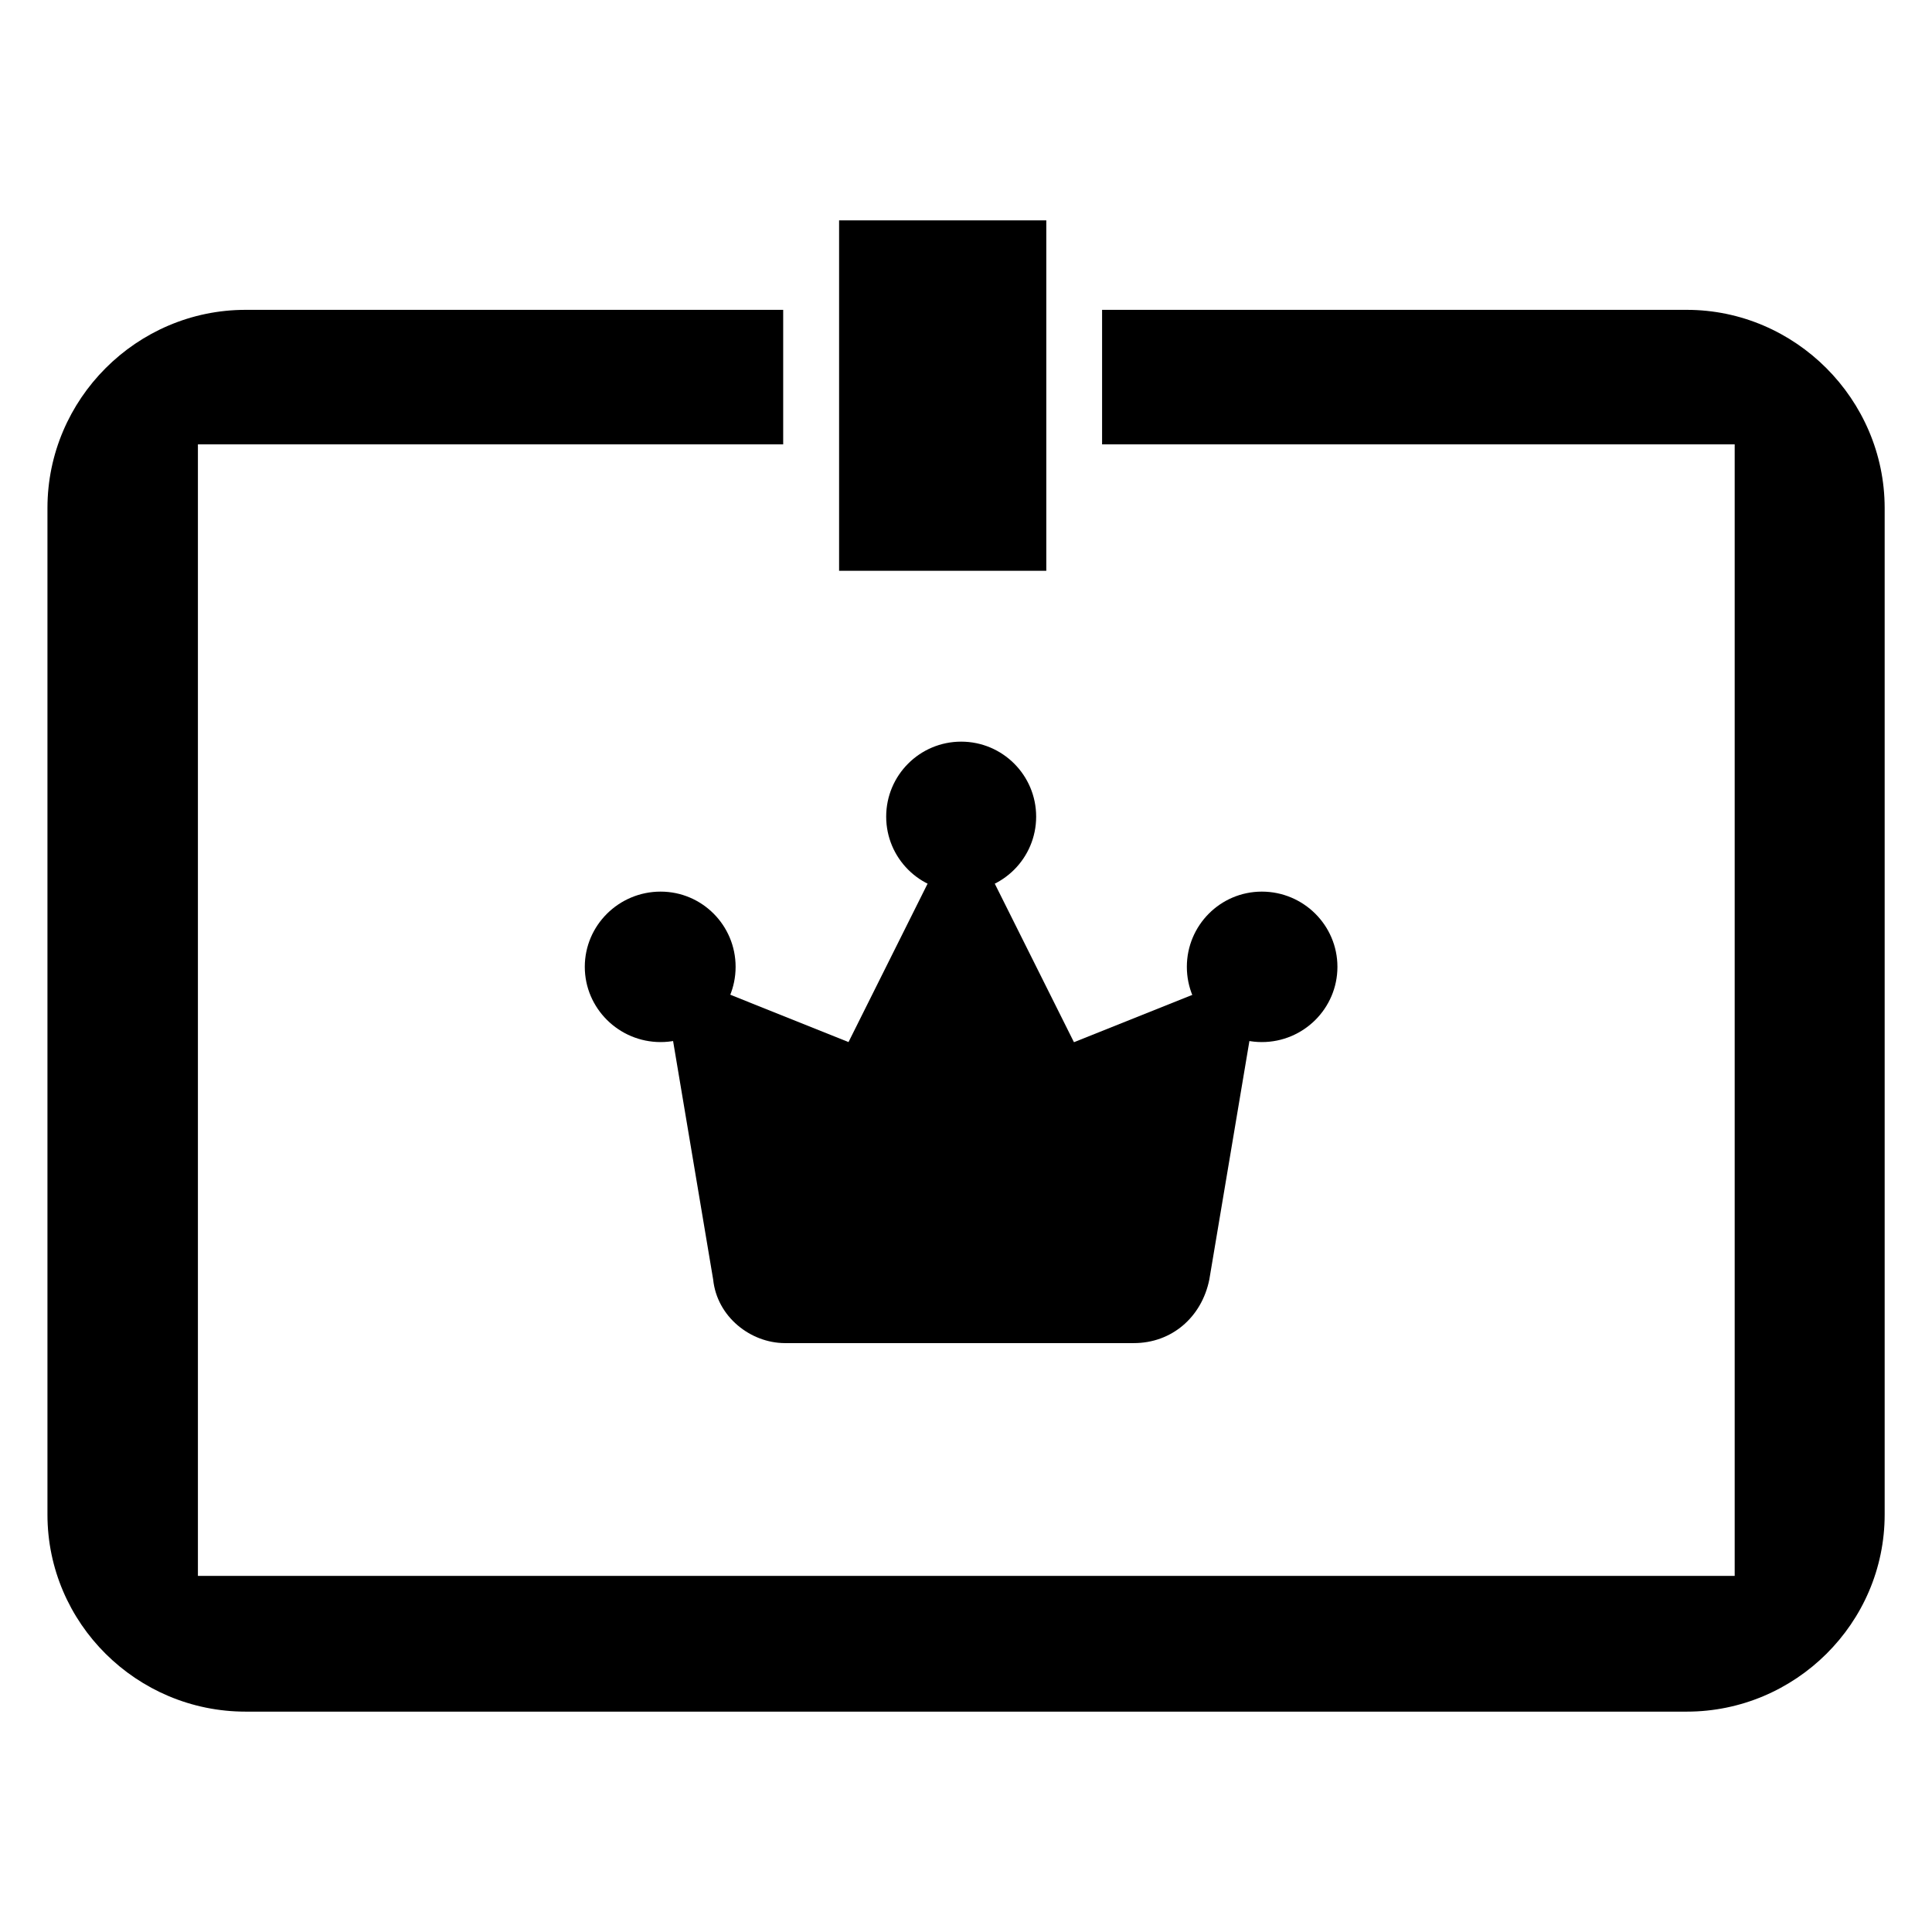
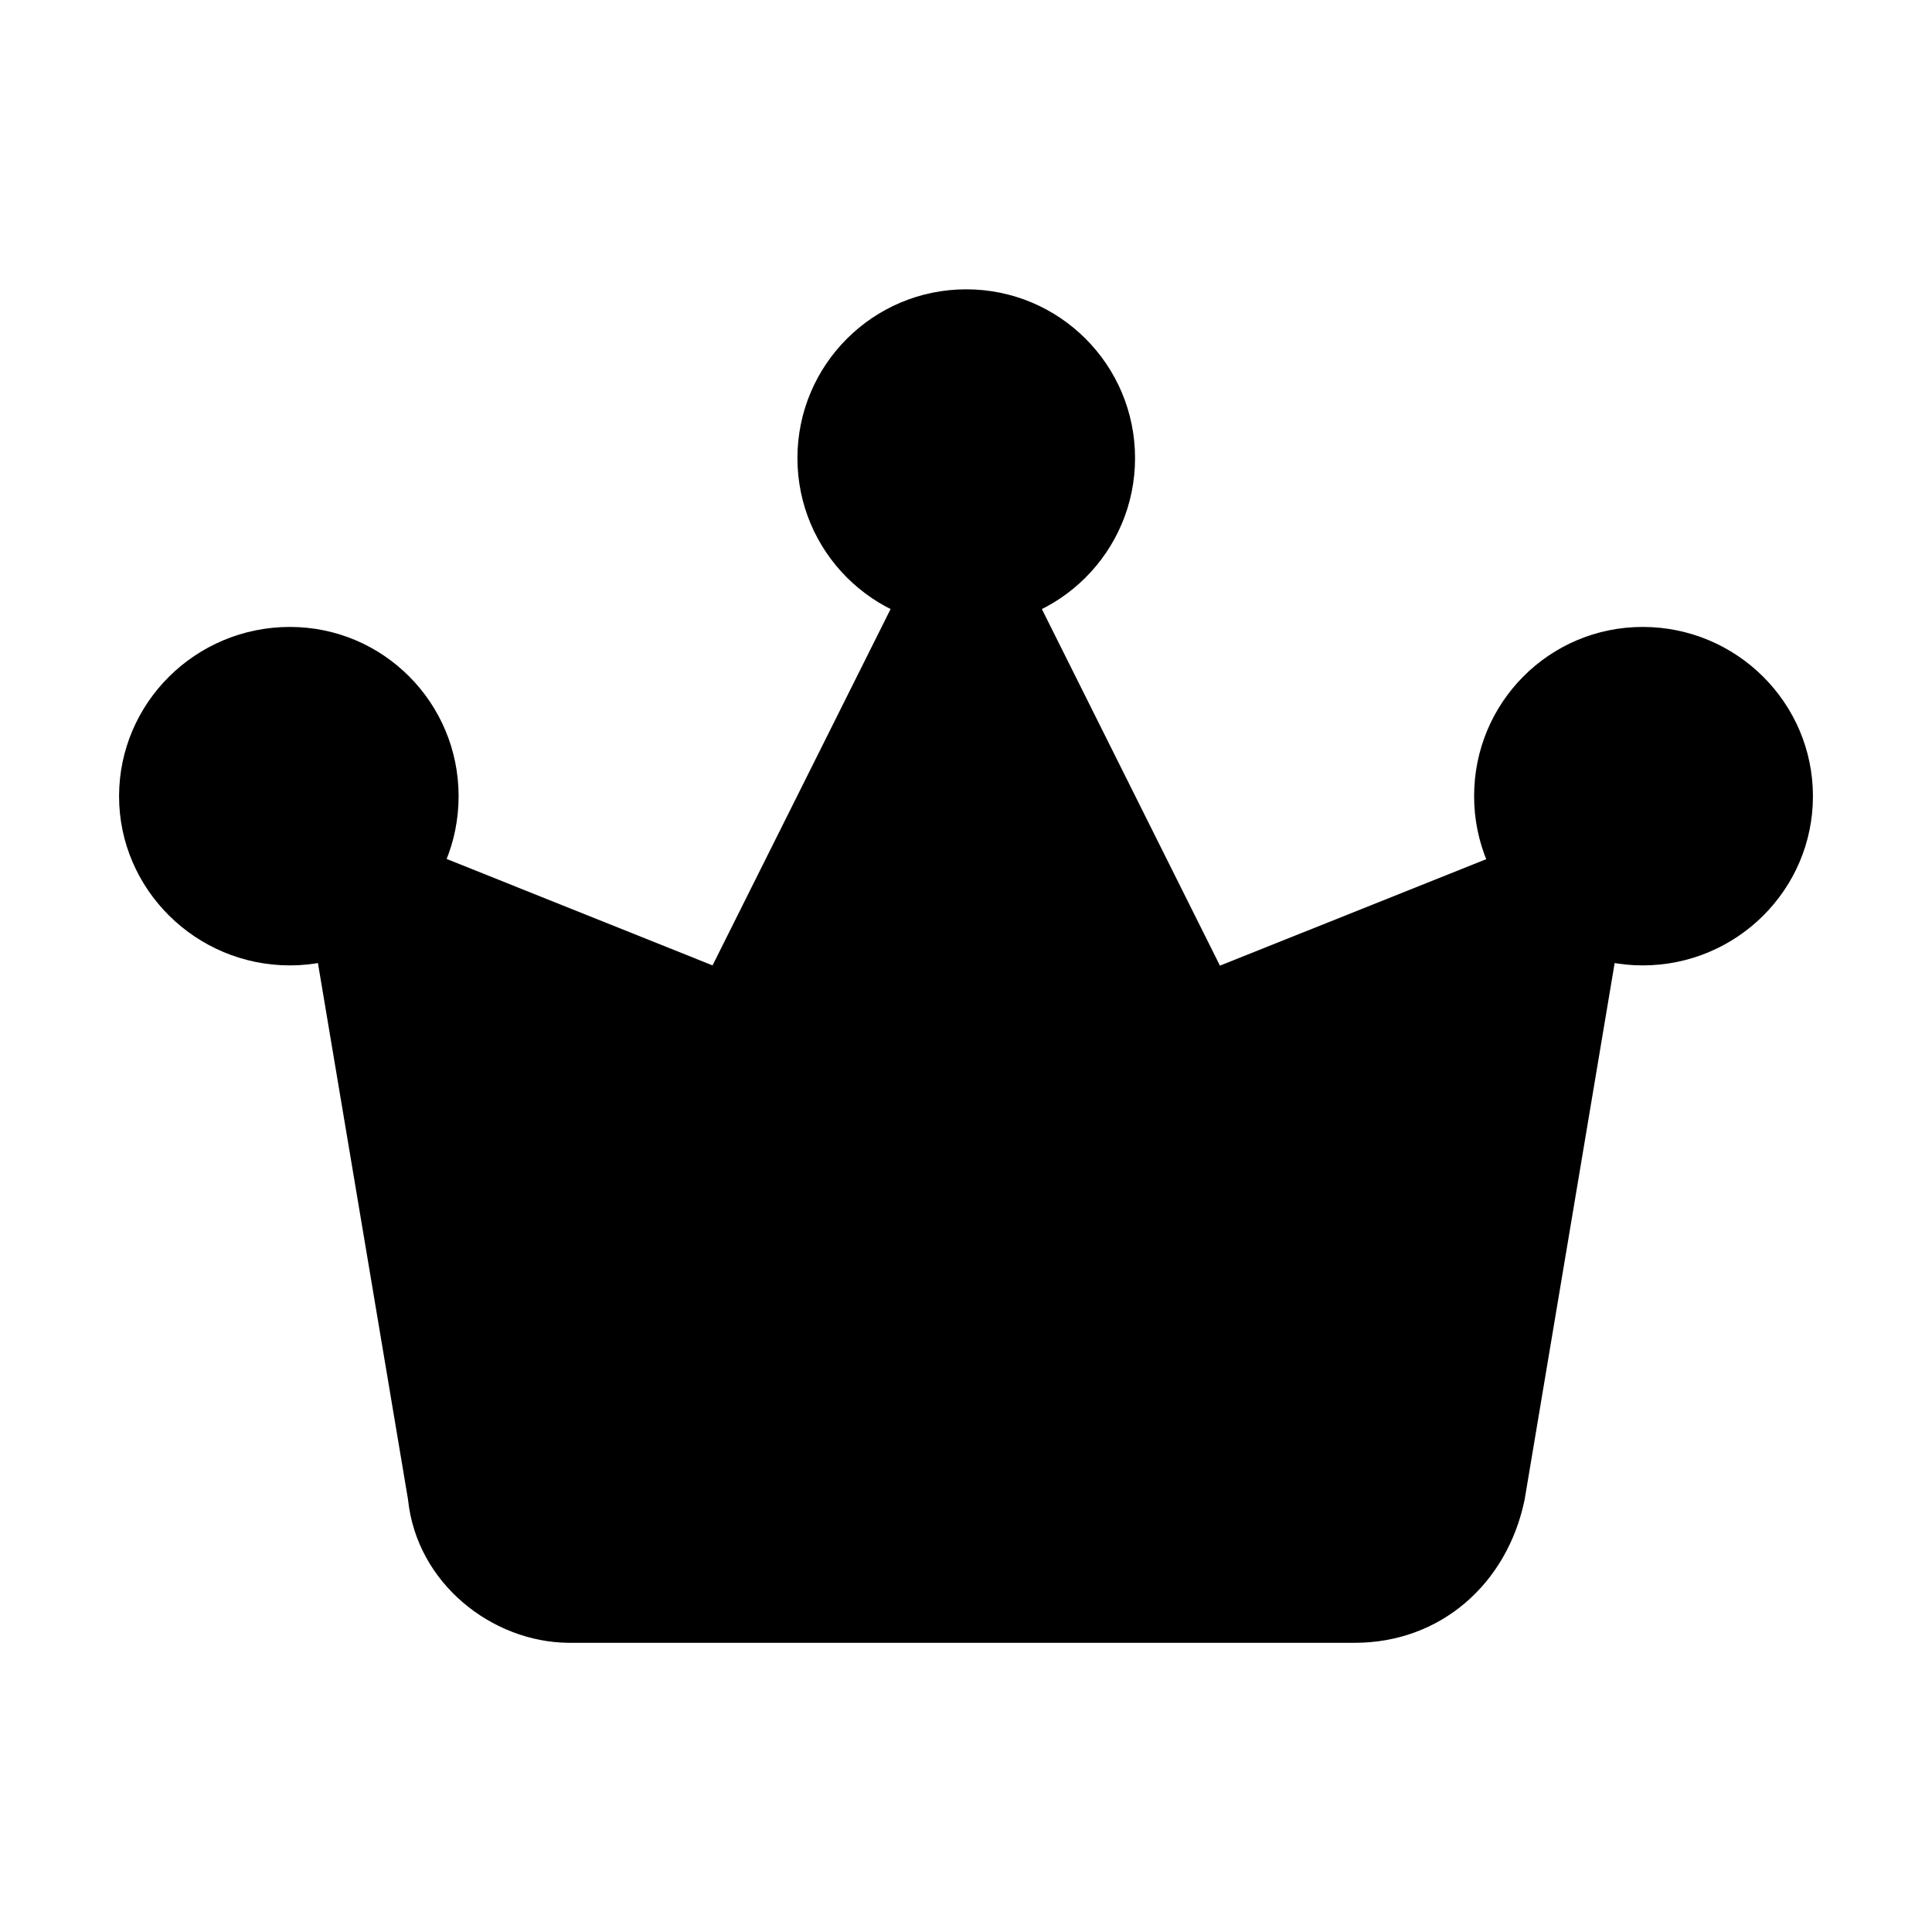
<svg xmlns="http://www.w3.org/2000/svg" version="1.1" id="Layer_1" x="0px" y="0px" width="16px" height="16px" viewBox="0 0 16 16" enable-background="new 0 0 16 16" xml:space="preserve">
  <g>
-     <g>
-       <rect x="6.949" y="1.825" width="1.716" height="2.902" />
-       <path d="M13.969,2.566H9.127v1.114h5.239v9.371H1.639V3.68h4.847V2.566H2.034c-0.902,0-1.641,0.739-1.641,1.641v8.336    c0,0.9,0.739,1.632,1.641,1.632h11.935c0.898,0,1.639-0.731,1.639-1.632V4.206C15.607,3.306,14.867,2.566,13.969,2.566z" />
-     </g>
-     <g>
-       <path d="M5.906,10.596L5.471,8.007L7.027,8.63L7.96,6.761l0.934,1.87l1.556-0.622l-0.435,2.588    c-0.063,0.311-0.311,0.526-0.625,0.526H6.497C6.216,11.121,5.938,10.906,5.906,10.596z" />
-       <circle cx="7.96" cy="6.763" r="0.621" />
-       <path d="M10.45,7.384c0.345,0,0.626,0.279,0.626,0.623S10.795,8.63,10.45,8.63c-0.344,0-0.621-0.28-0.621-0.623    C9.829,7.664,10.106,7.384,10.45,7.384z" />
-       <path d="M5.471,7.384c0.343,0,0.621,0.279,0.621,0.623S5.814,8.63,5.471,8.63c-0.346,0-0.628-0.28-0.628-0.623    C4.843,7.664,5.124,7.384,5.471,7.384z" />
-     </g>
+     <path d="M3.379,12.418L2.401,6.594l3.5,1.401L8.002,3.79l2.101,4.207l3.5-1.399l-0.977,5.823c-0.145,0.699-0.699,1.184-1.406,1.184   H4.708C4.077,13.6,3.451,13.115,3.379,12.418z" />
+     <circle cx="8.002" cy="3.794" r="1.398" />
+     <path d="M13.604,5.192c0.777,0,1.41,0.628,1.41,1.402s-0.633,1.401-1.41,1.401c-0.773,0-1.396-0.63-1.396-1.401   C12.207,5.82,12.83,5.192,13.604,5.192z" />
+     <path d="M2.401,5.192c0.773,0,1.397,0.628,1.397,1.402S3.174,7.995,2.401,7.995c-0.779,0-1.415-0.63-1.415-1.401   C0.987,5.82,1.62,5.192,2.401,5.192z" />
  </g>
</svg>
